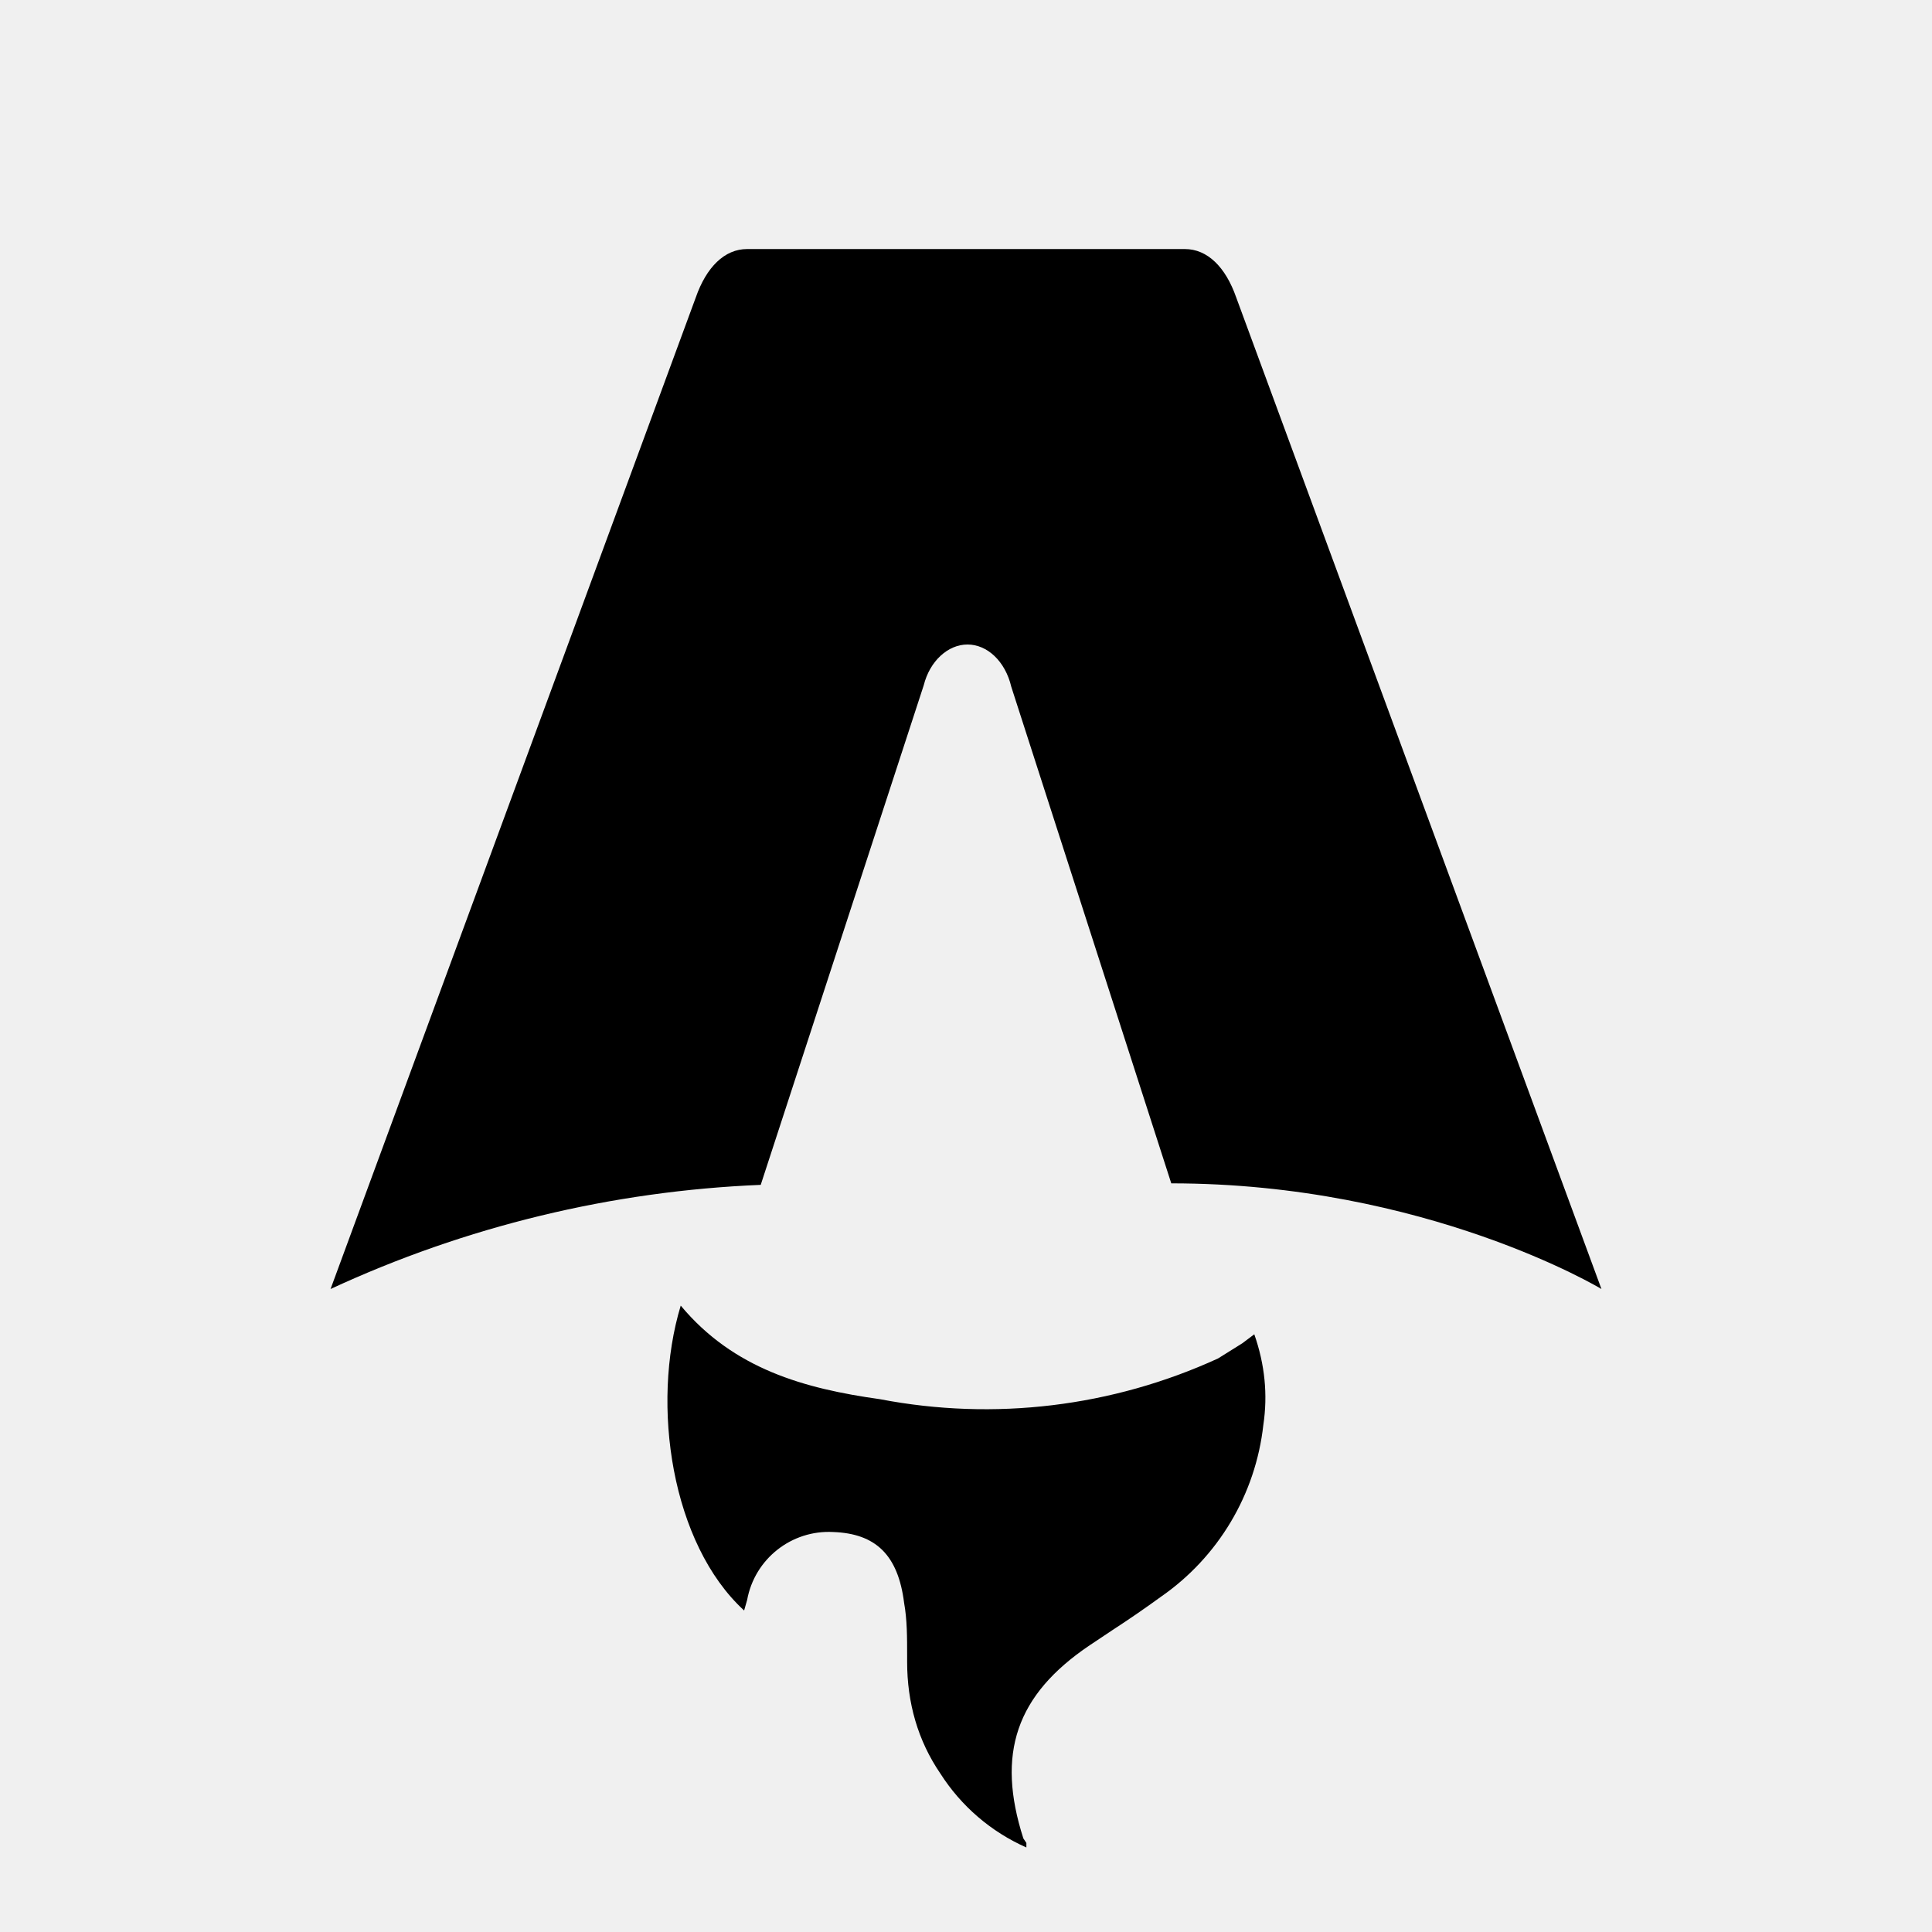
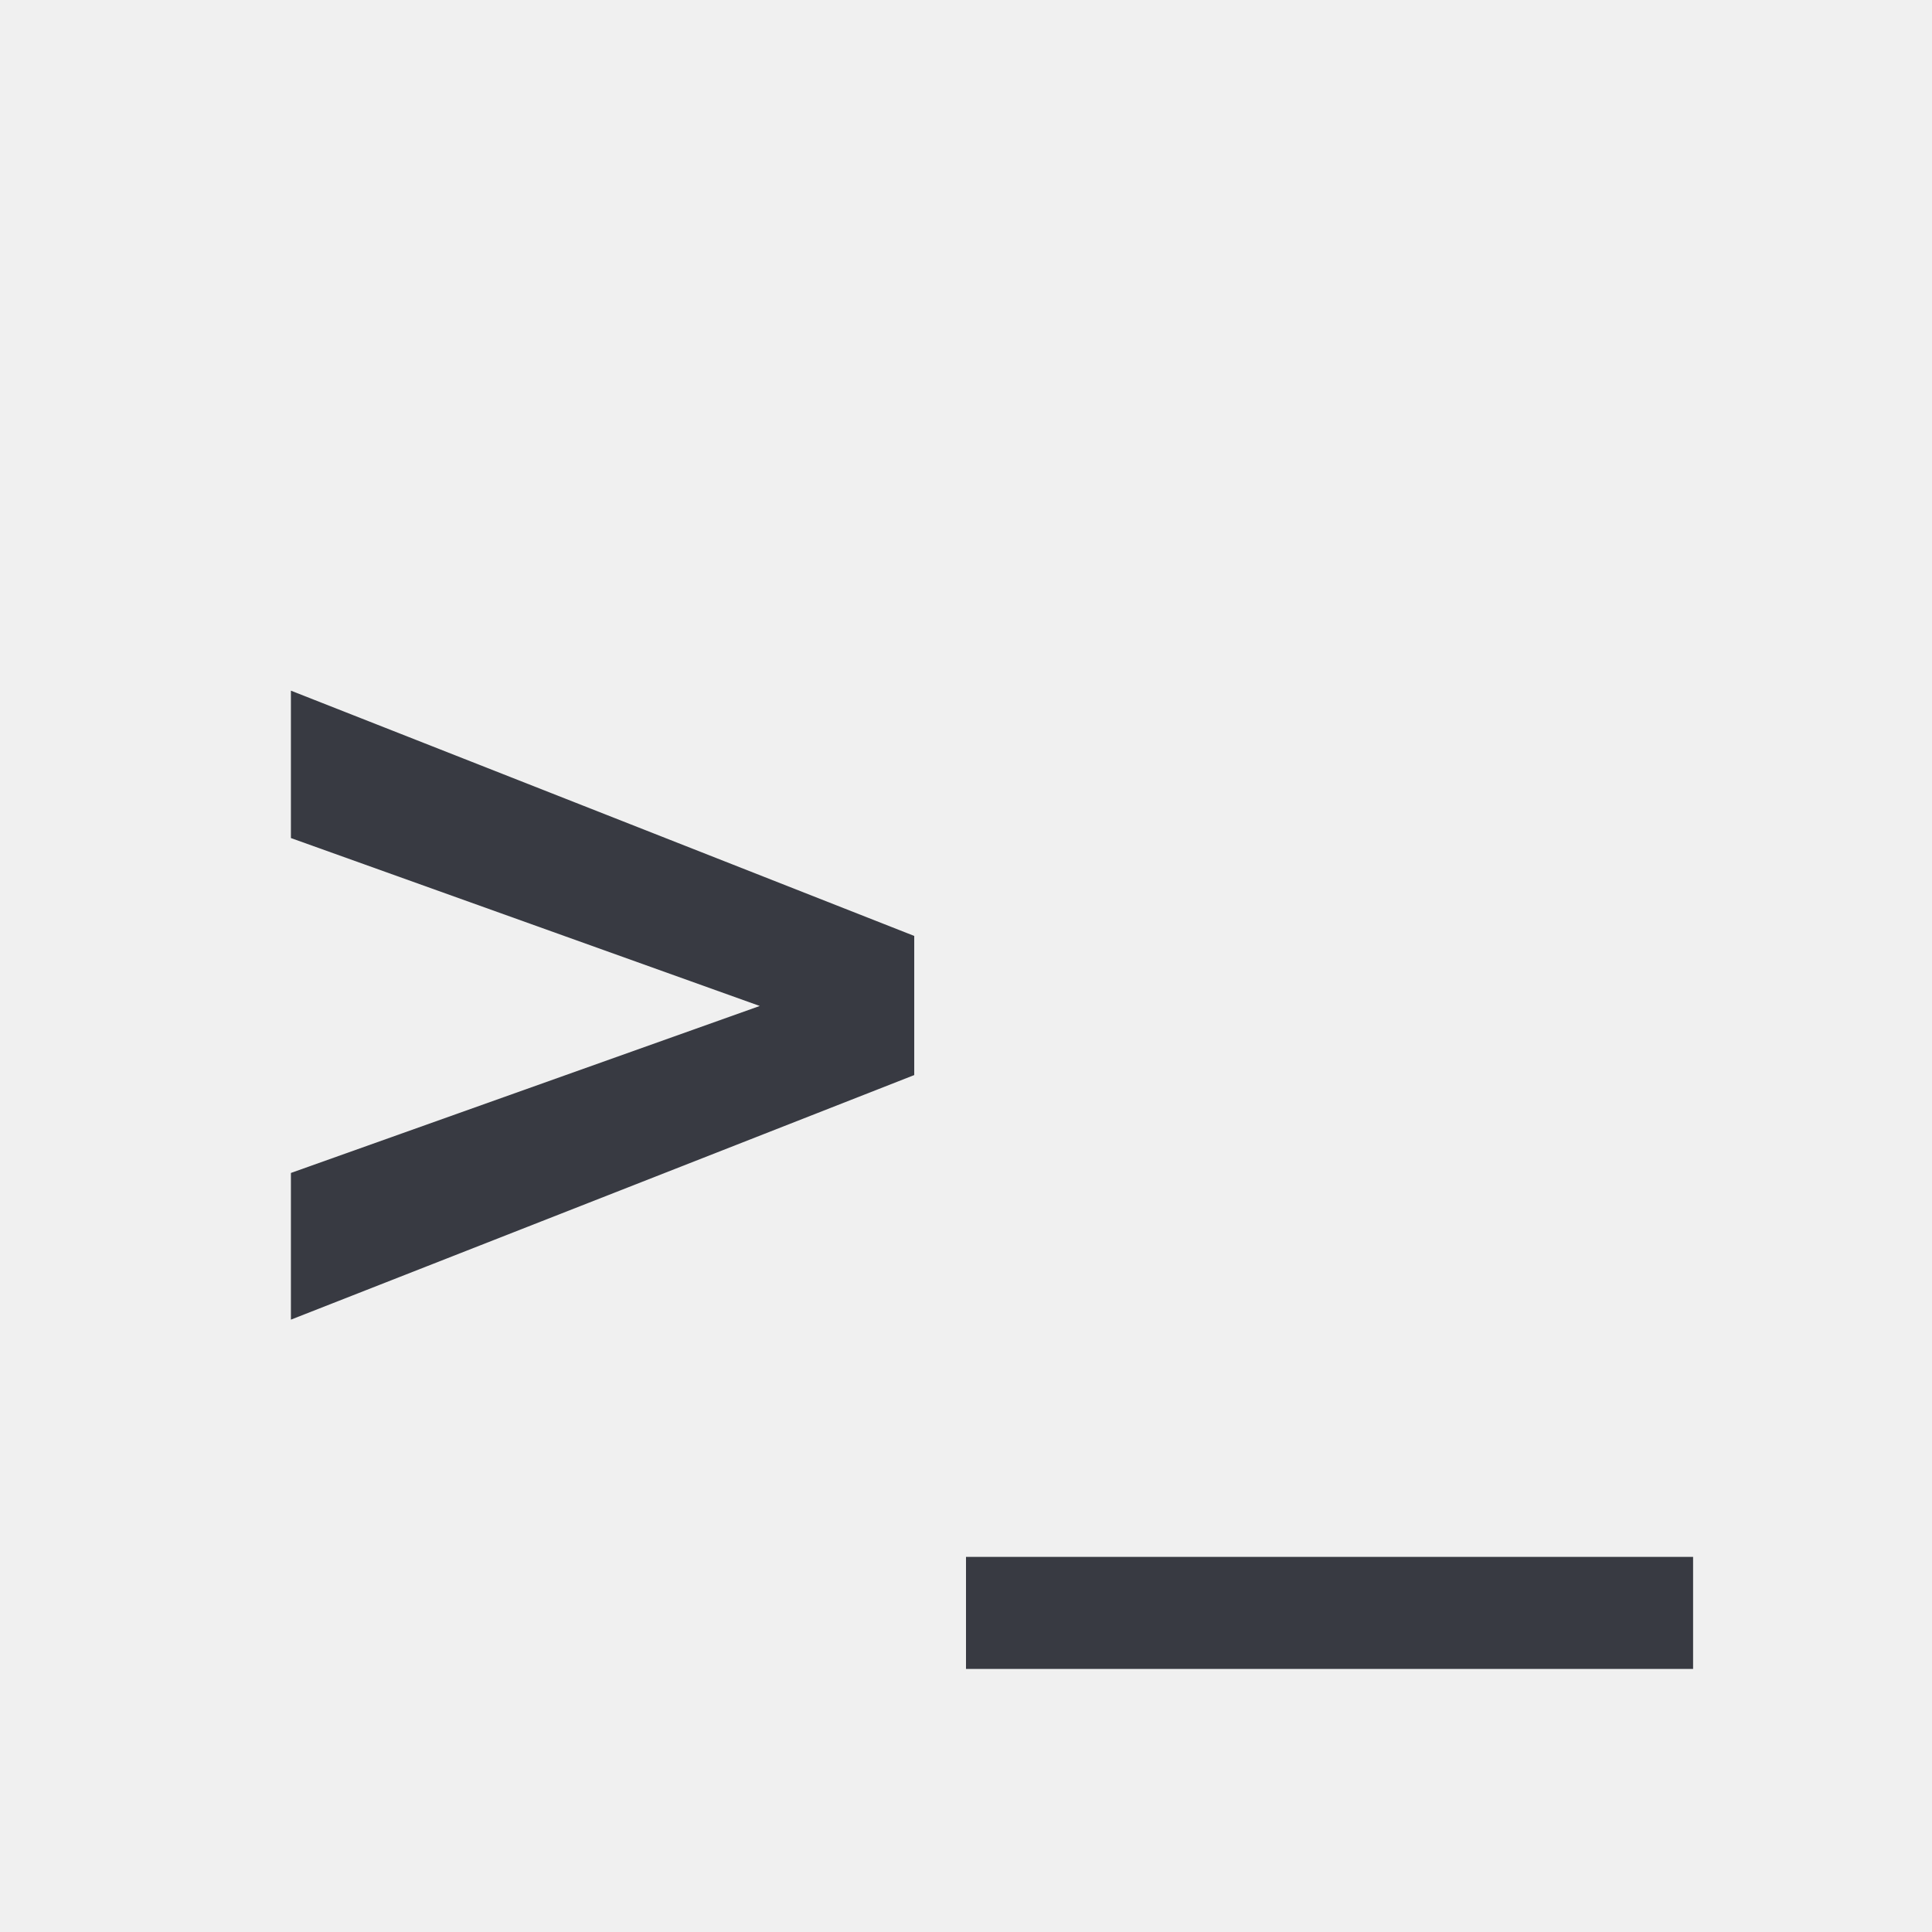
- <svg xmlns="http://www.w3.org/2000/svg" fill="none" viewBox="0 0 128 128">
-   <path d="M50.4 78.5a75.1 75.1 0 0 0-28.5 6.9l24.2-65.7c.7-2 1.9-3.2 3.4-3.2h29c1.5 0 2.7 1.2 3.4 3.2l24.2 65.7s-11.6-7-28.5-7L67 45.5c-.4-1.7-1.6-2.8-2.9-2.8-1.3 0-2.5 1.1-2.9 2.7L50.4 78.5Zm-1.1 28.2Zm-4.2-20.2c-2 6.6-.6 15.8 4.2 20.2a17.5 17.5 0 0 1 .2-.7 5.5 5.5 0 0 1 5.7-4.5c2.8.1 4.3 1.5 4.7 4.7.2 1.1.2 2.3.2 3.5v.4c0 2.7.7 5.2 2.2 7.4a13 13 0 0 0 5.7 4.9v-.3l-.2-.3c-1.8-5.6-.5-9.5 4.4-12.8l1.5-1a73 73 0 0 0 3.2-2.2 16 16 0 0 0 6.8-11.4c.3-2 .1-4-.6-6l-.8.6-1.6 1a37 37 0 0 1-22.4 2.7c-5-.7-9.7-2-13.2-6.2Z" />
+ <svg xmlns="http://www.w3.org/2000/svg" viewBox="0 0 128 128">
+   <text x="50%" y="50%" dominant-baseline="central" text-anchor="middle" font-family="monospace" font-size="80" font-weight="700">&gt;_</text>
  <style>
-         path { fill: #000; }
-         @media (prefers-color-scheme: dark) {
-             path { fill: #FFF; }
-         }
-     </style>
+     text { fill: #383A42; }
+     @media (prefers-color-scheme: dark) {
+       text { fill: #CDD6F4; }
+     }
+   </style>
</svg>
